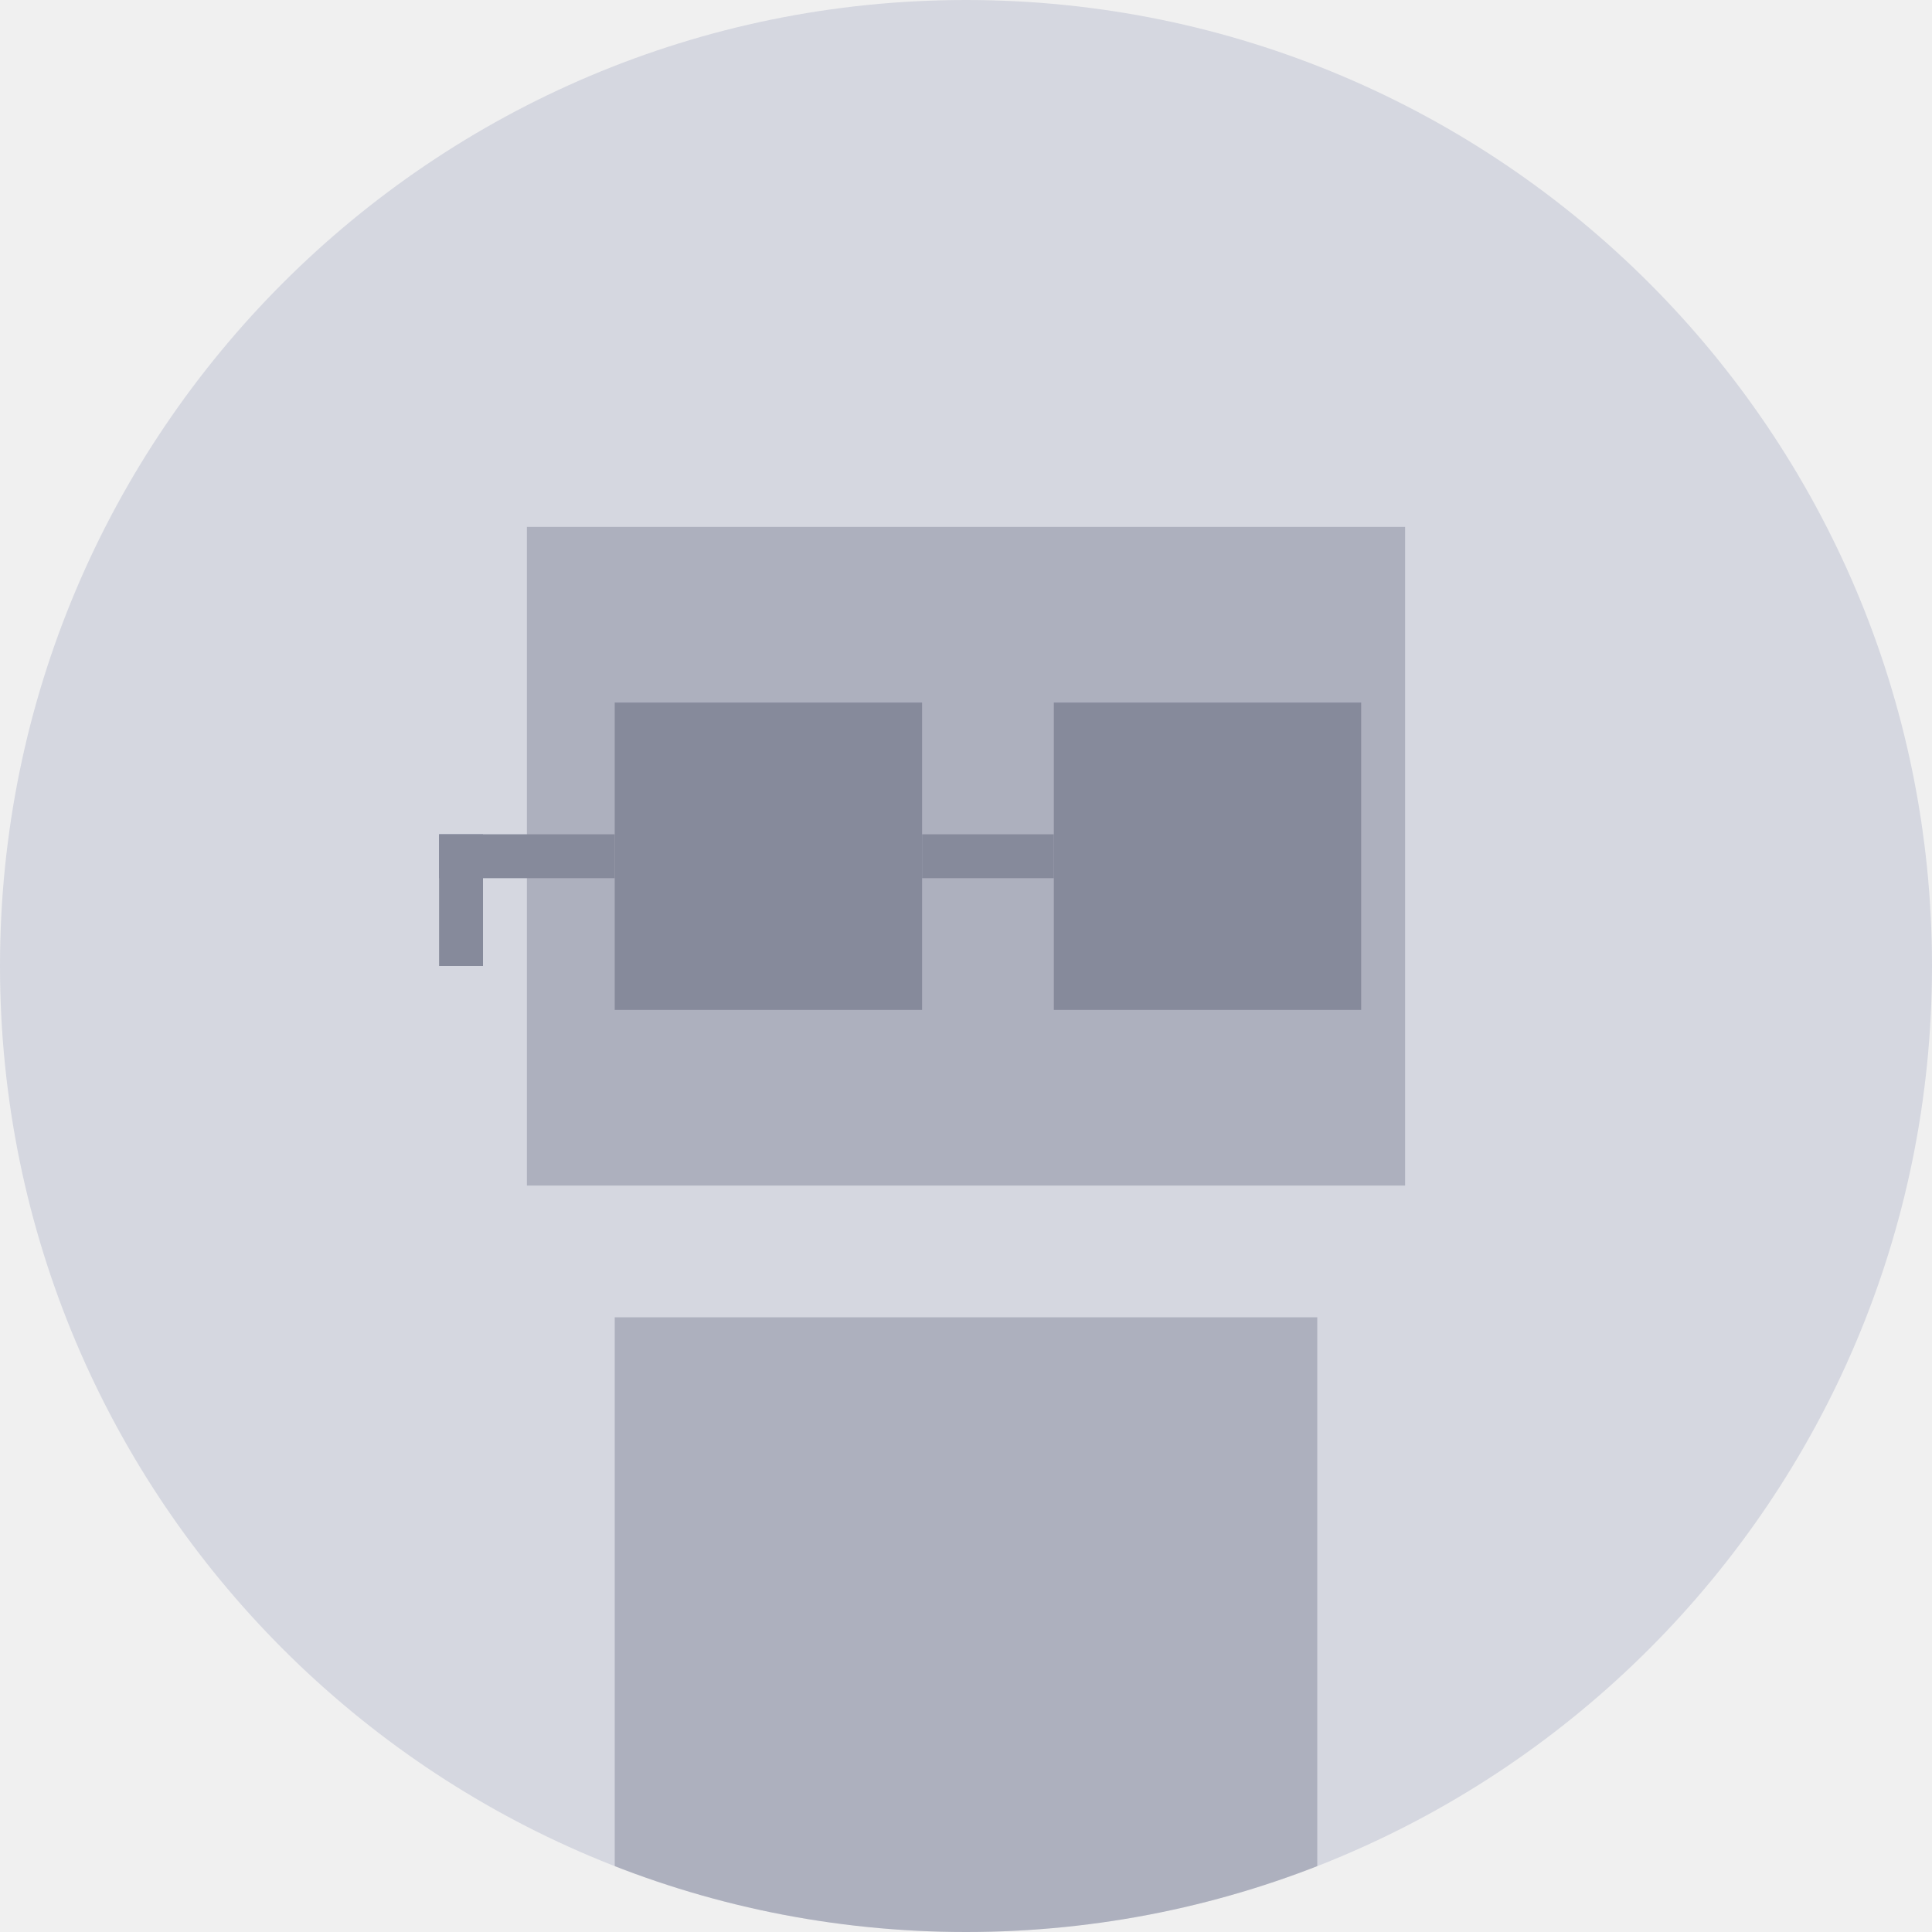
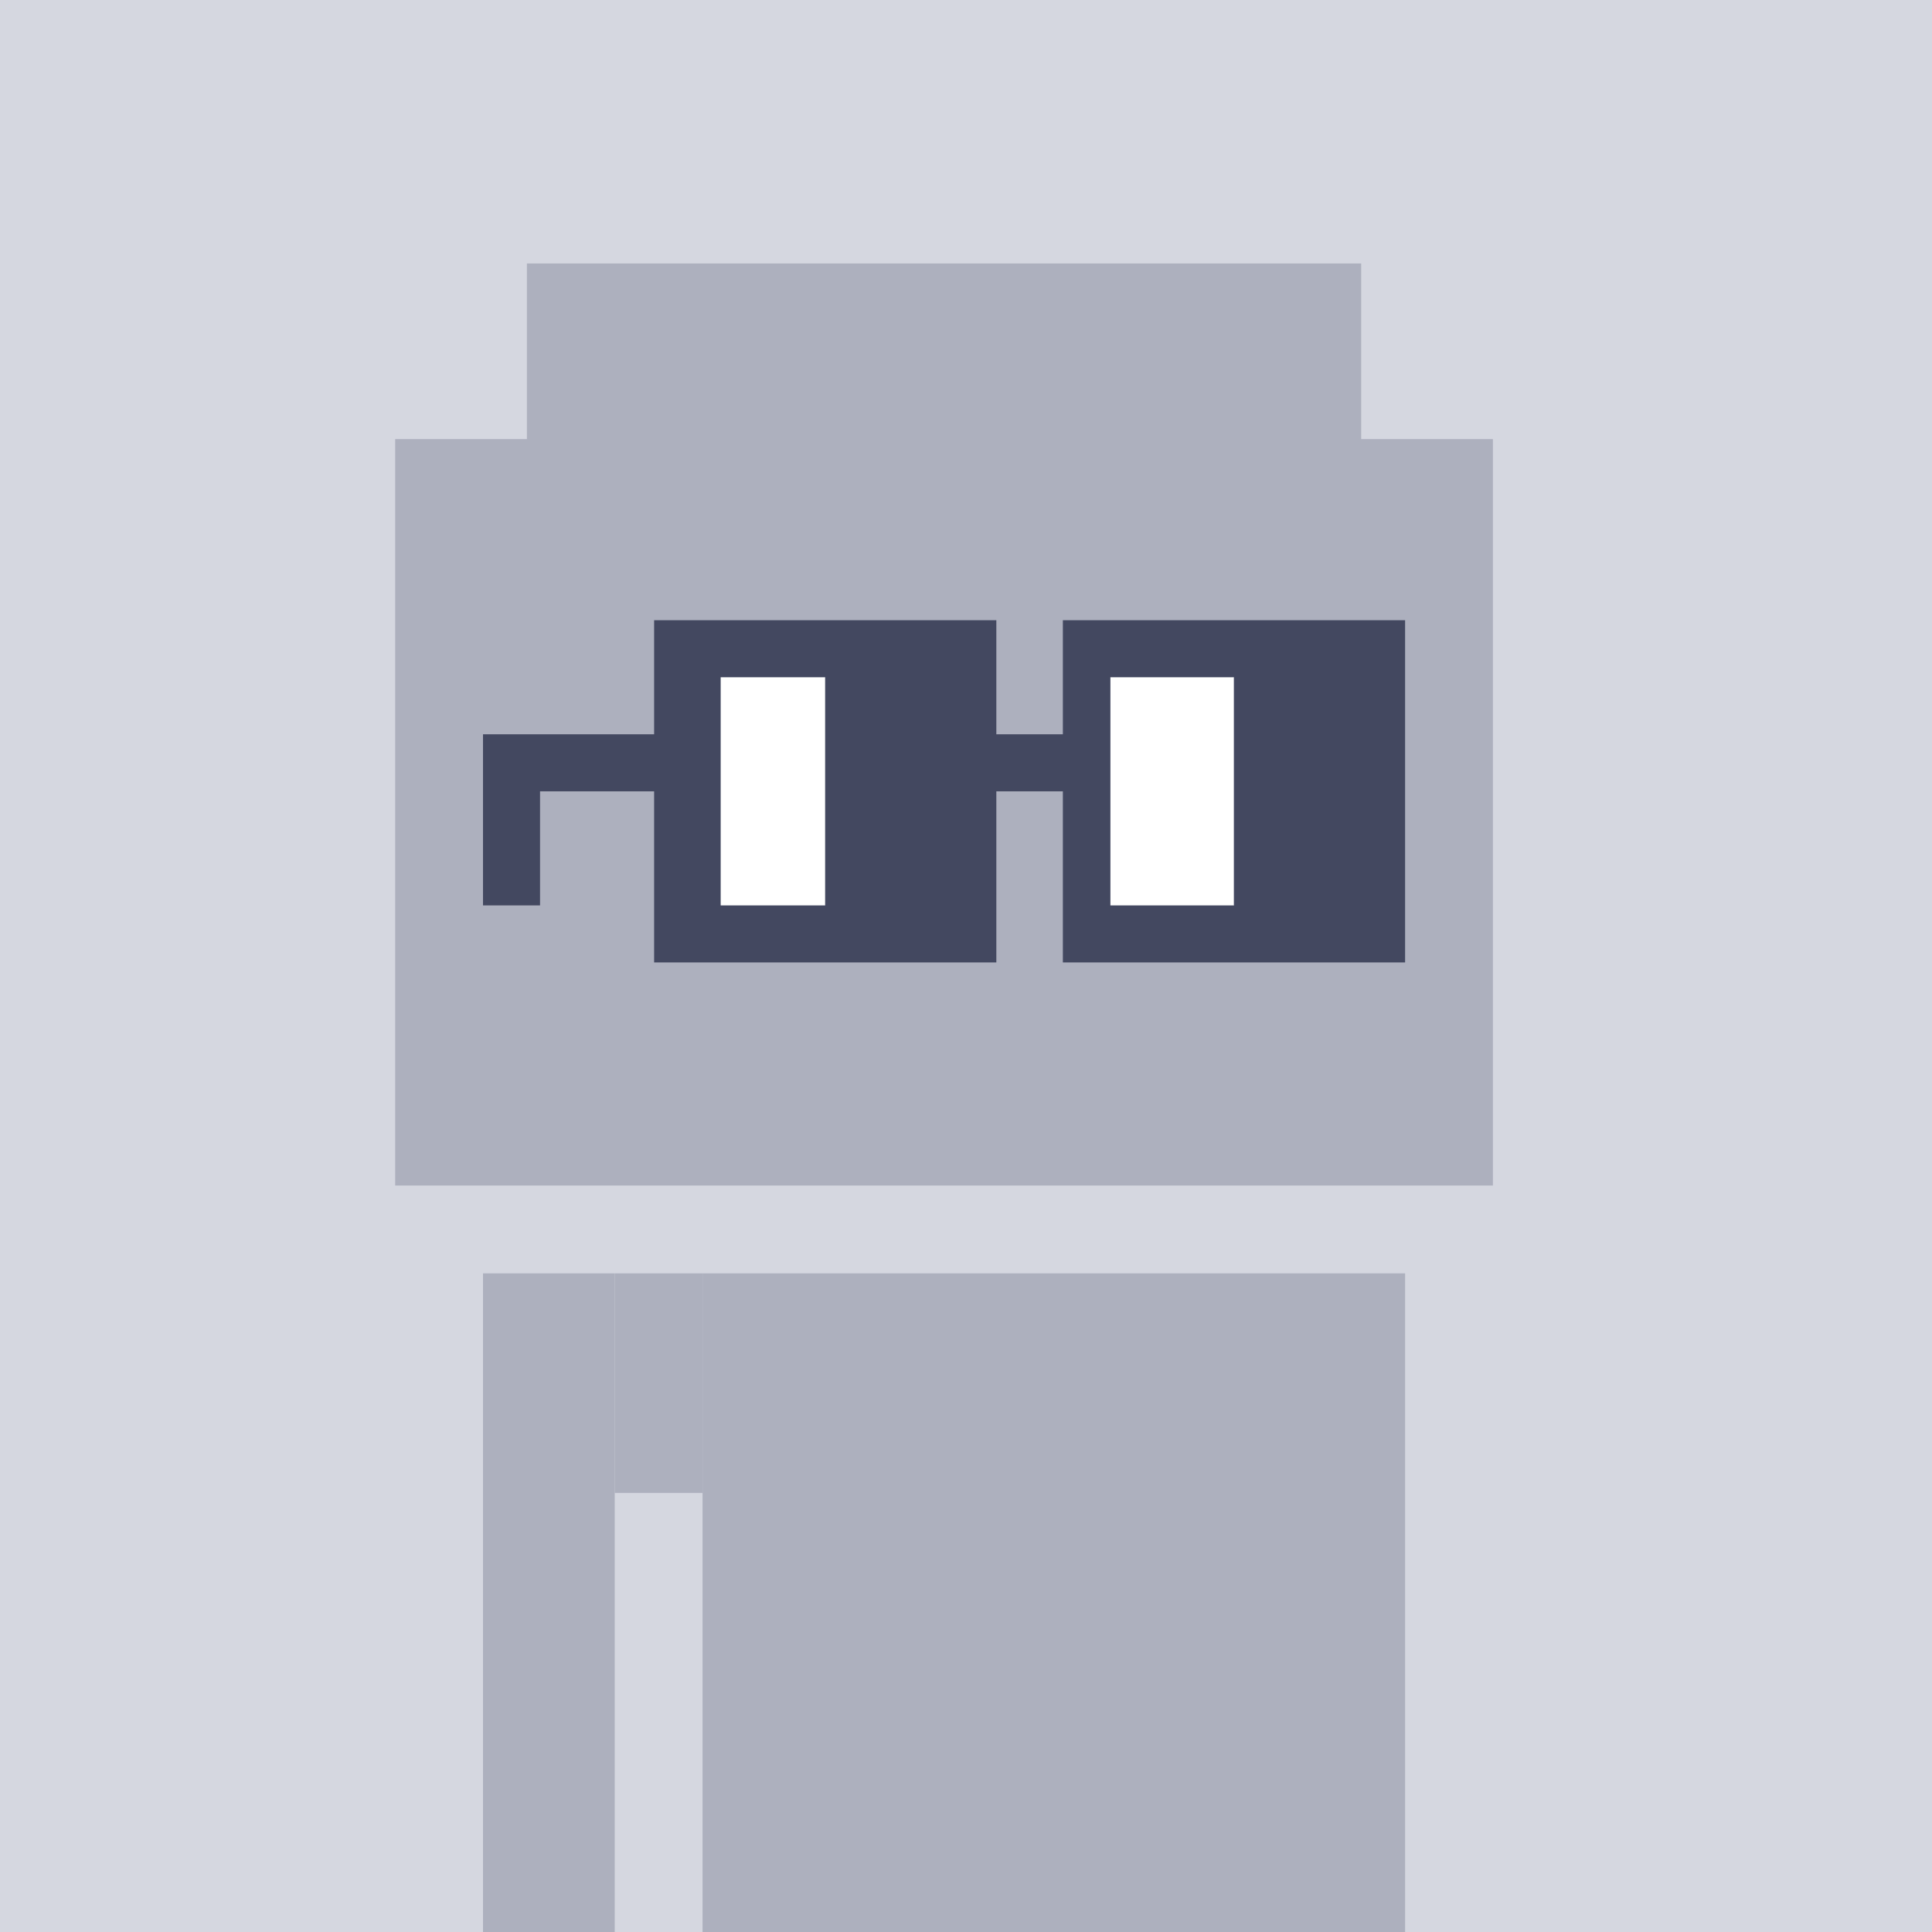
<svg xmlns="http://www.w3.org/2000/svg" width="44" height="44" viewBox="0 0 44 44" fill="none">
-   <rect width="44" height="44" rx="22" fill="#D5D7E0" />
-   <mask id="mask0_59_1881" style="mask-type:alpha" maskUnits="userSpaceOnUse" x="0" y="0" width="44" height="44">
-     <rect width="44" height="44" rx="22" fill="#D5D7E0" />
-   </mask>
-   <g mask="url(#mask0_59_1881)">
-     <rect opacity="0.5" x="12" y="12" width="20" height="15" fill="#868A9B" />
-     <rect x="14" y="16" width="7" height="7" fill="#868A9B" />
-     <rect x="24" y="16" width="7" height="7" fill="#868A9B" />
-     <rect x="21" y="19" width="3" height="1" fill="#868A9B" />
-     <rect x="10" y="19" width="4" height="1" fill="#868A9B" />
-     <rect x="10" y="19" width="1" height="3" fill="#868A9B" />
-     <rect opacity="0.5" x="14" y="30" width="16" height="19" fill="#868A9B" />
+   <g clip-path="url(#clip0_5084_220004)">
+     <rect width="44" height="44" fill="#D5D7E0" />
+     <g clip-path="url(#clip1_5084_220004)">
+       <rect width="44" height="44" fill="#D5D7E0" />
+       <path d="M34 10H9V27H34V10Z" fill="#ADB0BE" />
+       <path d="M31 6H12V23H31V6Z" fill="#ADB0BE" />
+       <path d="M32 29H16V48H32V29Z" fill="#ADB0BE" />
+       <path d="M14 29H11V48H14V29Z" fill="#ADB0BE" />
+       <path d="M16 29H14V34H16V29Z" fill="#ADB0BE" />
+       <path d="M14.897 14.125H22.691V16.723H24.206V14.125H32V21.919H24.206V18.022H22.691V21.919H14.897V18.022H12.299V20.62H11V16.723H14.897V14.125Z" fill="#434860" />
+       <rect x="16.413" y="15.424" width="2.381" height="5.196" fill="white" />
+       <rect x="25.289" y="15.424" width="2.814" height="5.196" fill="white" />
+       <rect x="18.794" y="15.424" width="2.598" height="5.196" fill="#434860" />
+       <rect x="28.104" y="15.424" width="2.598" height="5.196" fill="#434860" />
+     </g>
  </g>
+   <defs>
+     <clipPath id="clip0_5084_220004">
+       <rect width="44" height="44" fill="white" />
+     </clipPath>
+     <clipPath id="clip1_5084_220004">
+       <rect width="44" height="44" fill="white" />
+     </clipPath>
+   </defs>
</svg>
